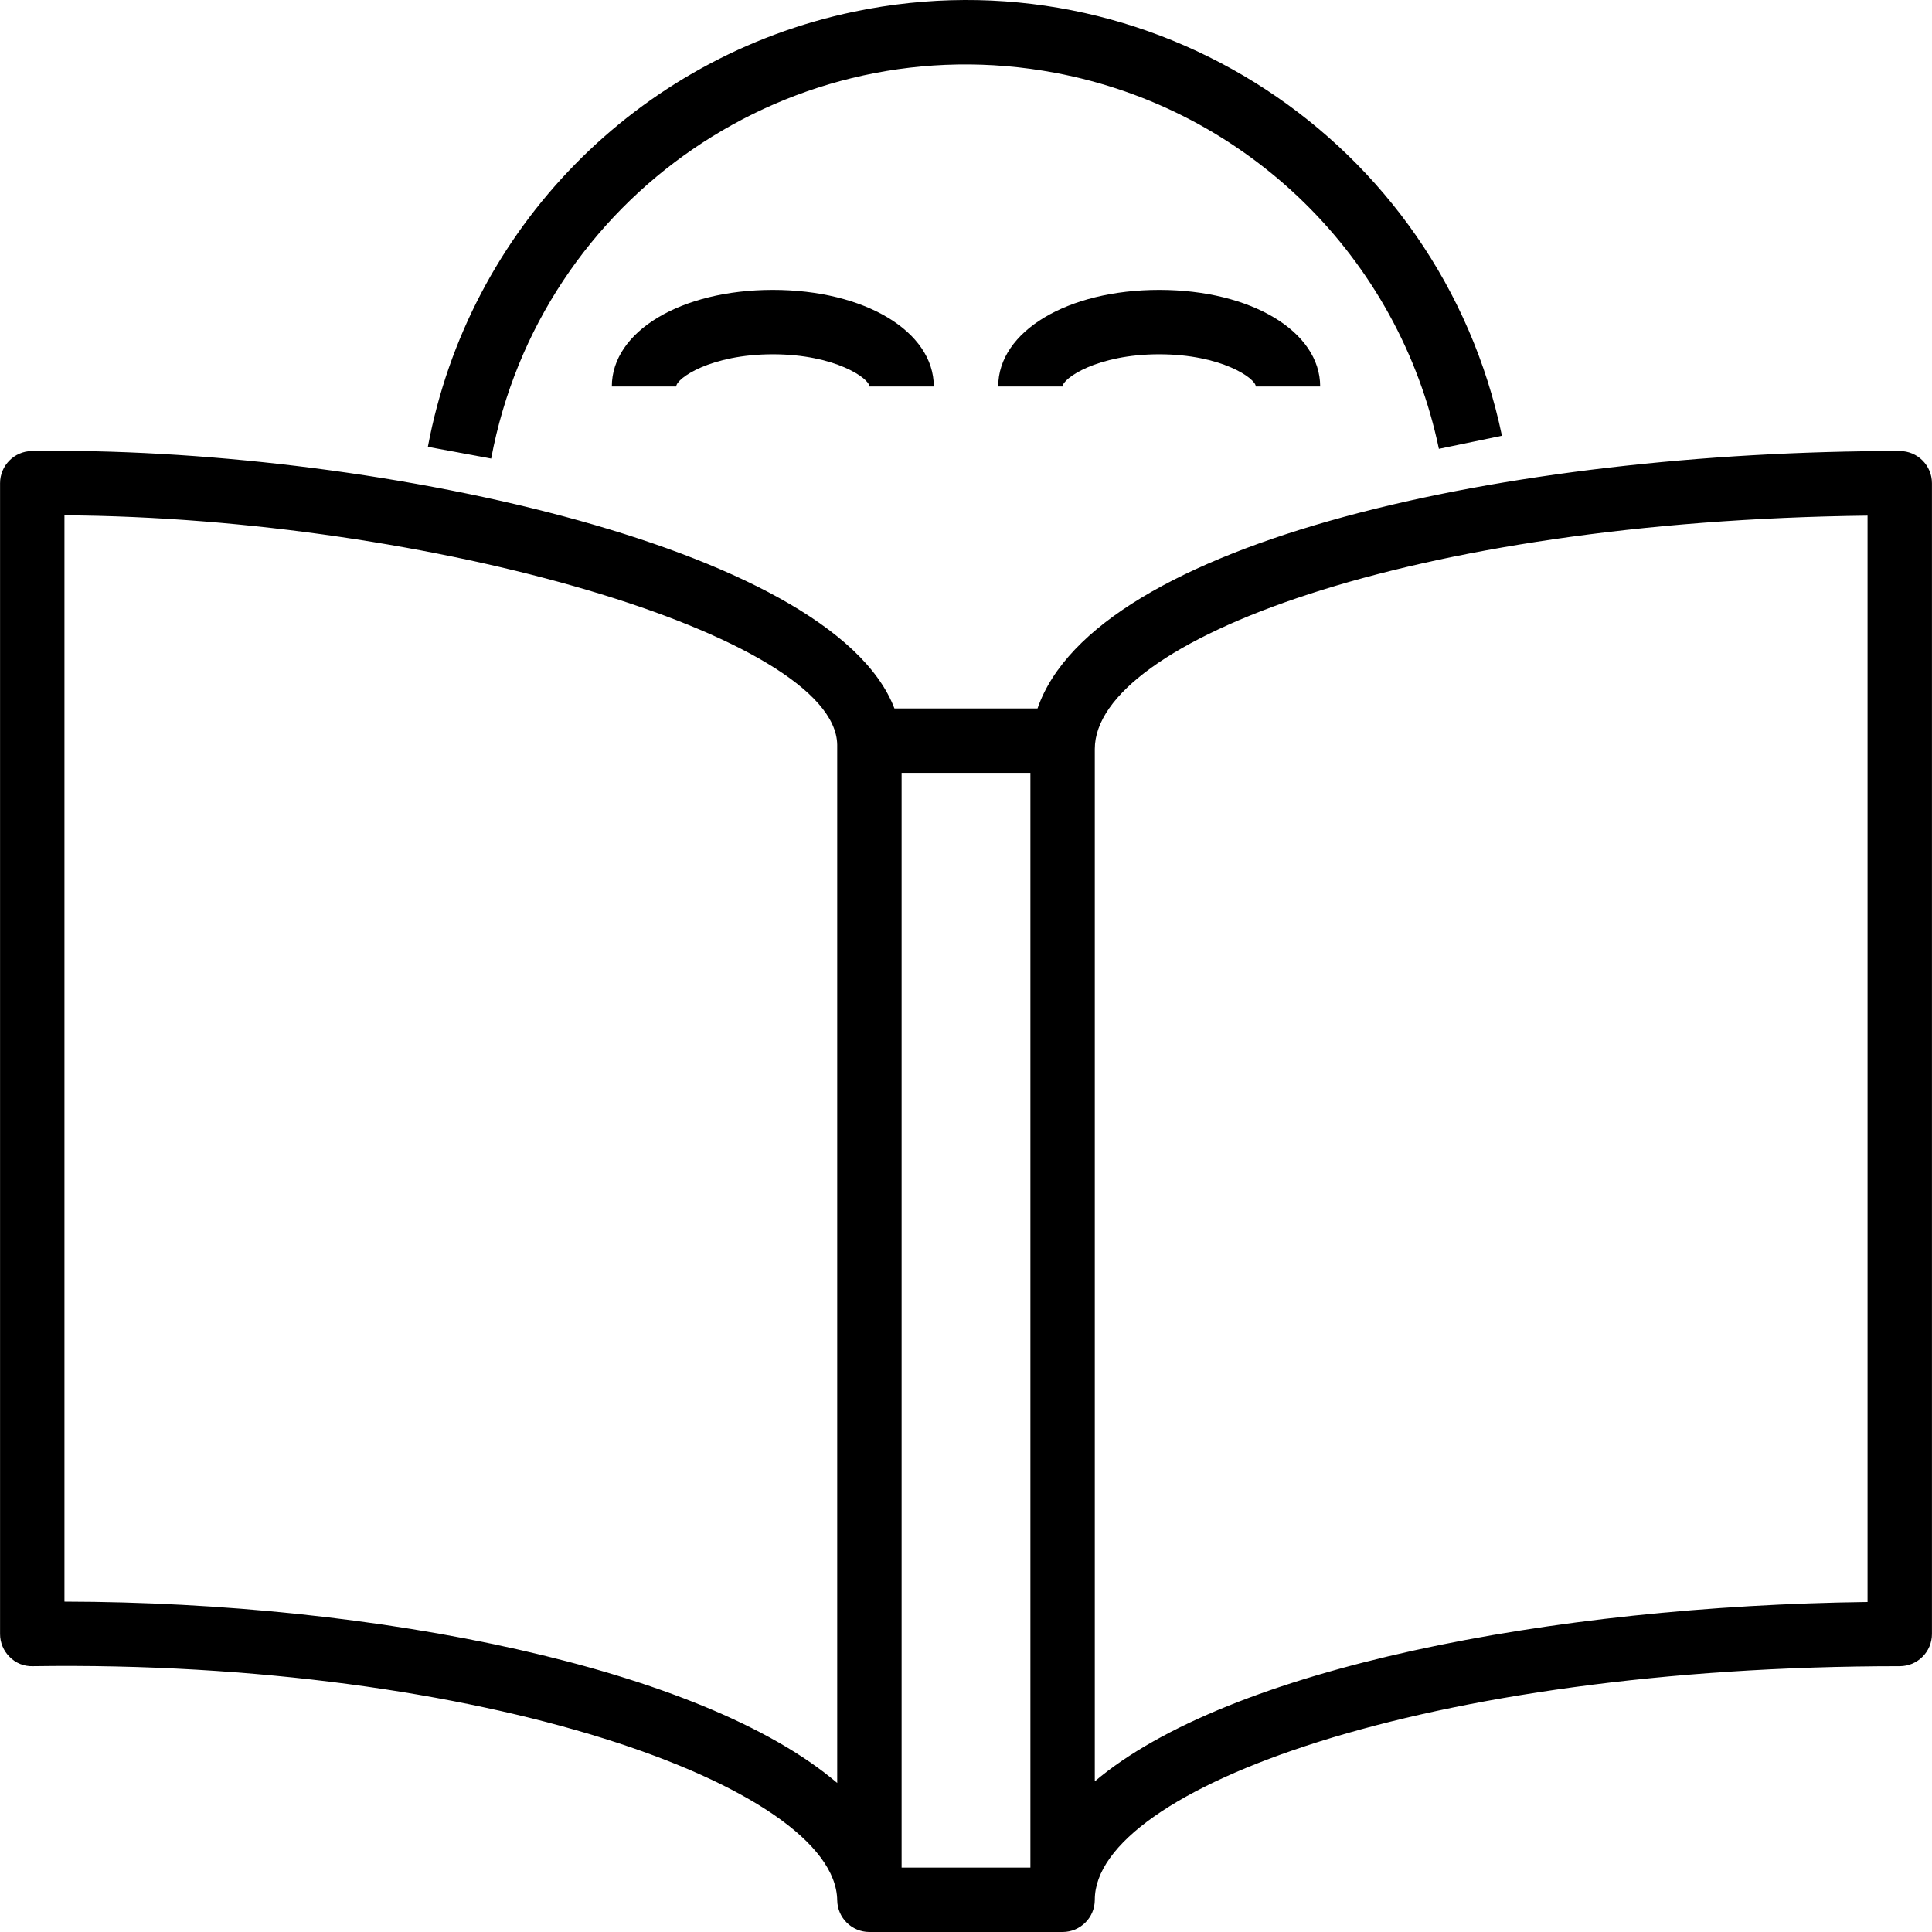
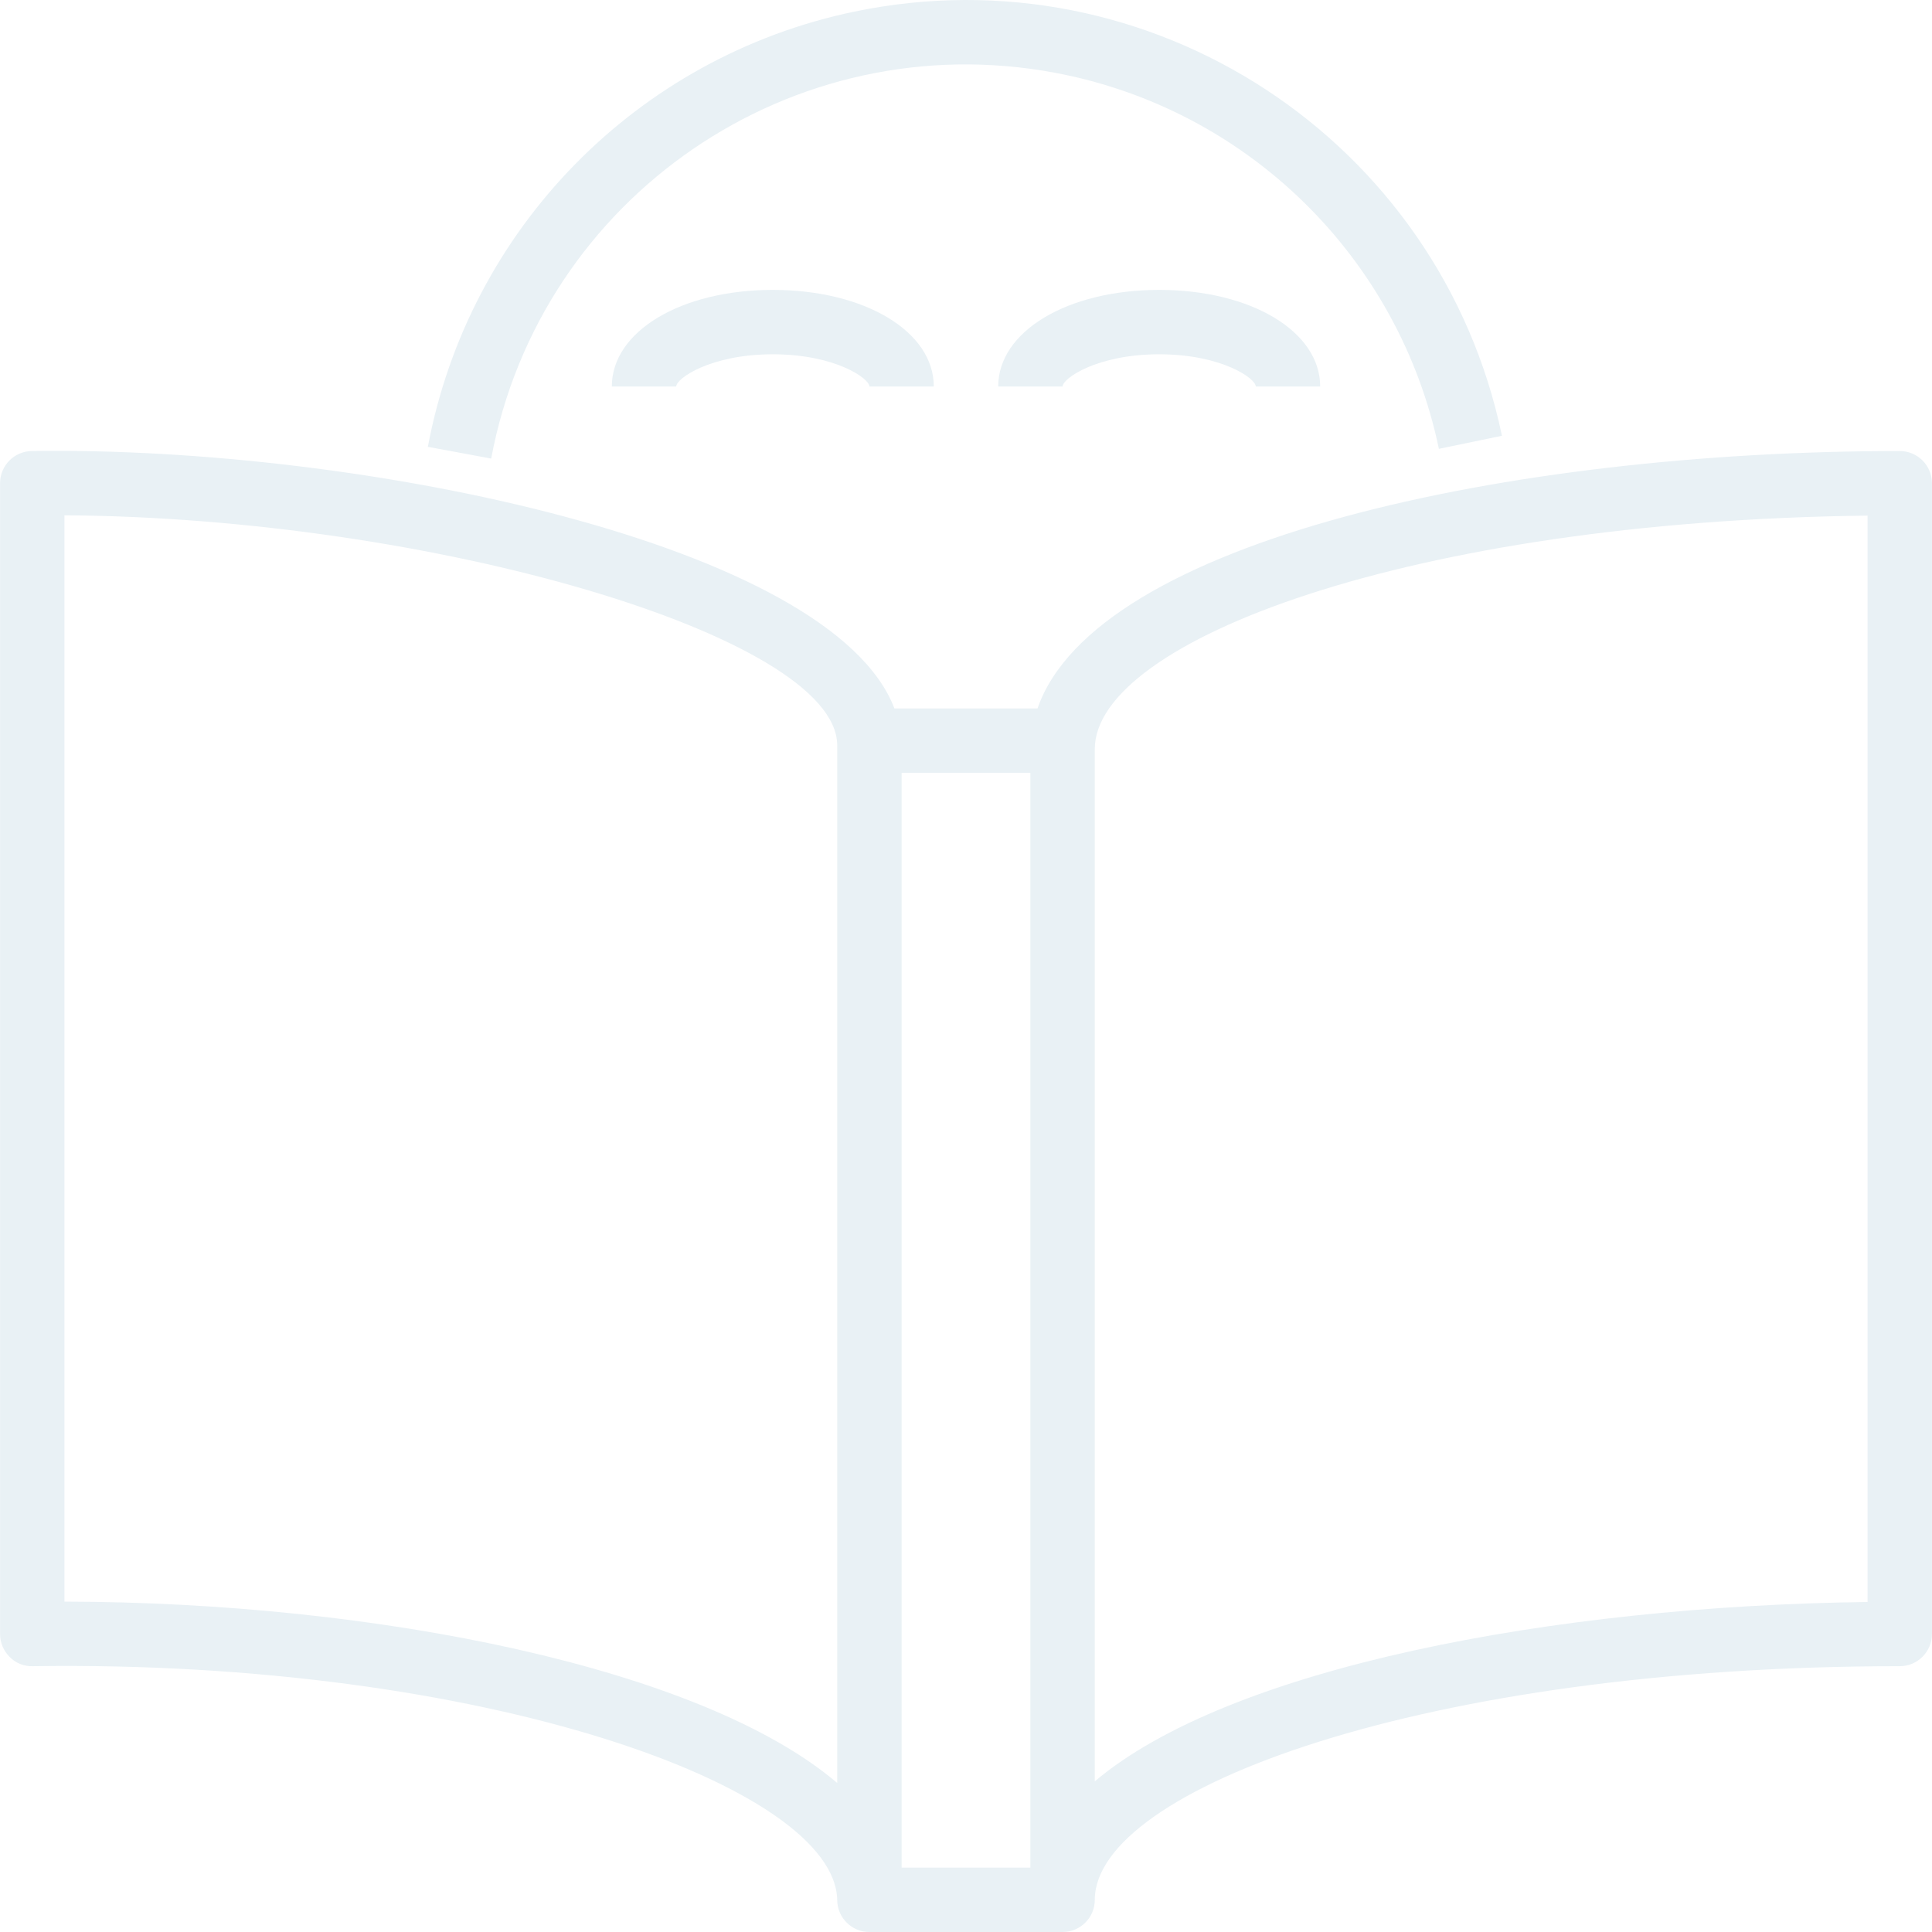
<svg xmlns="http://www.w3.org/2000/svg" version="1.1" id="Capa_1" x="0px" y="0px" viewBox="0 0 480.027 480.027" style="enable-background:new 0 0 480.027 480.027;" xml:space="preserve">
  <g>
    <g>
-       <path d="M472.014,112.063c-97.135,0-199.867,22.344-214.232,63.965h-35.548c-15.613-40.848-132.368-65.202-214.325-63.965    c-4.377,0.058-7.894,3.623-7.895,8v285.922c-0.001,2.14,0.856,4.191,2.379,5.695c1.502,1.537,3.579,2.373,5.727,2.305    c111.996-1.645,199.492,30.063,199.895,58.156c0.062,4.374,3.625,7.887,8,7.887h48c4.418,0,8-3.582,8-8    c0-27.453,82.137-58.043,200-58.043c4.418,0,8-3.582,8-8V120.063C480.014,115.644,476.432,112.063,472.014,112.063z M208.014,443    c-33.484-28.555-114.273-44.934-192-45.059V128.035c91.031,0.535,191.613,30.023,192,57.012V443z M256.014,464.027h-32v-272h32    V464.027z M464.014,398.035c-78.332,0.984-158.66,16.367-192,44.559V186.102c0-26.828,78.434-56.648,192-57.992V398.035z" />
+       <path fill="#e9f1f5" d="M472.014,112.063c-97.135,0-199.867,22.344-214.232,63.965h-35.548c-15.613-40.848-132.368-65.202-214.325-63.965    c-4.377,0.058-7.894,3.623-7.895,8v285.922c-0.001,2.14,0.856,4.191,2.379,5.695c1.502,1.537,3.579,2.373,5.727,2.305    c111.996-1.645,199.492,30.063,199.895,58.156c0.062,4.374,3.625,7.887,8,7.887h48c4.418,0,8-3.582,8-8    c0-27.453,82.137-58.043,200-58.043c4.418,0,8-3.582,8-8V120.063C480.014,115.644,476.432,112.063,472.014,112.063z M208.014,443    c-33.484-28.555-114.273-44.934-192-45.059V128.035c91.031,0.535,191.613,30.023,192,57.012V443z M256.014,464.027h-32v-272h32    V464.027z M464.014,398.035c-78.332,0.984-158.66,16.367-192,44.559V186.102c0-26.828,78.434-56.648,192-57.992V398.035z" />
    </g>
  </g>
  <g>
    <g>
-       <path d="M212.225,2.896C158.276,14.154,116.45,56.85,106.307,111.02l15.73,2.922c12.215-65.156,74.937-108.074,140.094-95.859    c47.781,8.958,85.44,45.851,95.379,93.437l15.664-3.25C357.827,34.727,285.768-12.451,212.225,2.896z" />
+       <path fill="#e9f1f5" d="M212.225,2.896C158.276,14.154,116.45,56.85,106.307,111.02l15.73,2.922c12.215-65.156,74.937-108.074,140.094-95.859    c47.781,8.958,85.44,45.851,95.379,93.437l15.664-3.25C357.827,34.727,285.768-12.451,212.225,2.896z" />
    </g>
  </g>
  <g>
    <g>
-       <path d="M288.014,72.027c-22.805,0-40,10.316-40,24h16c0-1.992,8.512-8,24-8c15.488,0,24,6.008,24,8h16    C328.014,82.344,310.818,72.027,288.014,72.027z" />
+       <path fill="#e9f1f5" d="M288.014,72.027c-22.805,0-40,10.316-40,24h16c0-1.992,8.512-8,24-8c15.488,0,24,6.008,24,8h16    C328.014,82.344,310.818,72.027,288.014,72.027z" />
    </g>
  </g>
  <g>
    <g>
-       <path d="M192.014,72.027c-22.805,0-40,10.316-40,24h16c0-1.992,8.512-8,24-8c15.488,0,24,6.008,24,8h16    C232.014,82.344,214.818,72.027,192.014,72.027z" />
+       <path fill="#e9f1f5" d="M192.014,72.027c-22.805,0-40,10.316-40,24h16c0-1.992,8.512-8,24-8c15.488,0,24,6.008,24,8h16    C232.014,82.344,214.818,72.027,192.014,72.027z" />
    </g>
  </g>
  <g>
</g>
  <g>
</g>
  <g>
</g>
  <g>
</g>
  <g>
</g>
  <g>
</g>
  <g>
</g>
  <g>
</g>
  <g>
</g>
  <g>
</g>
  <g>
</g>
  <g>
</g>
  <g>
</g>
  <g>
</g>
  <g>
</g>
</svg>
